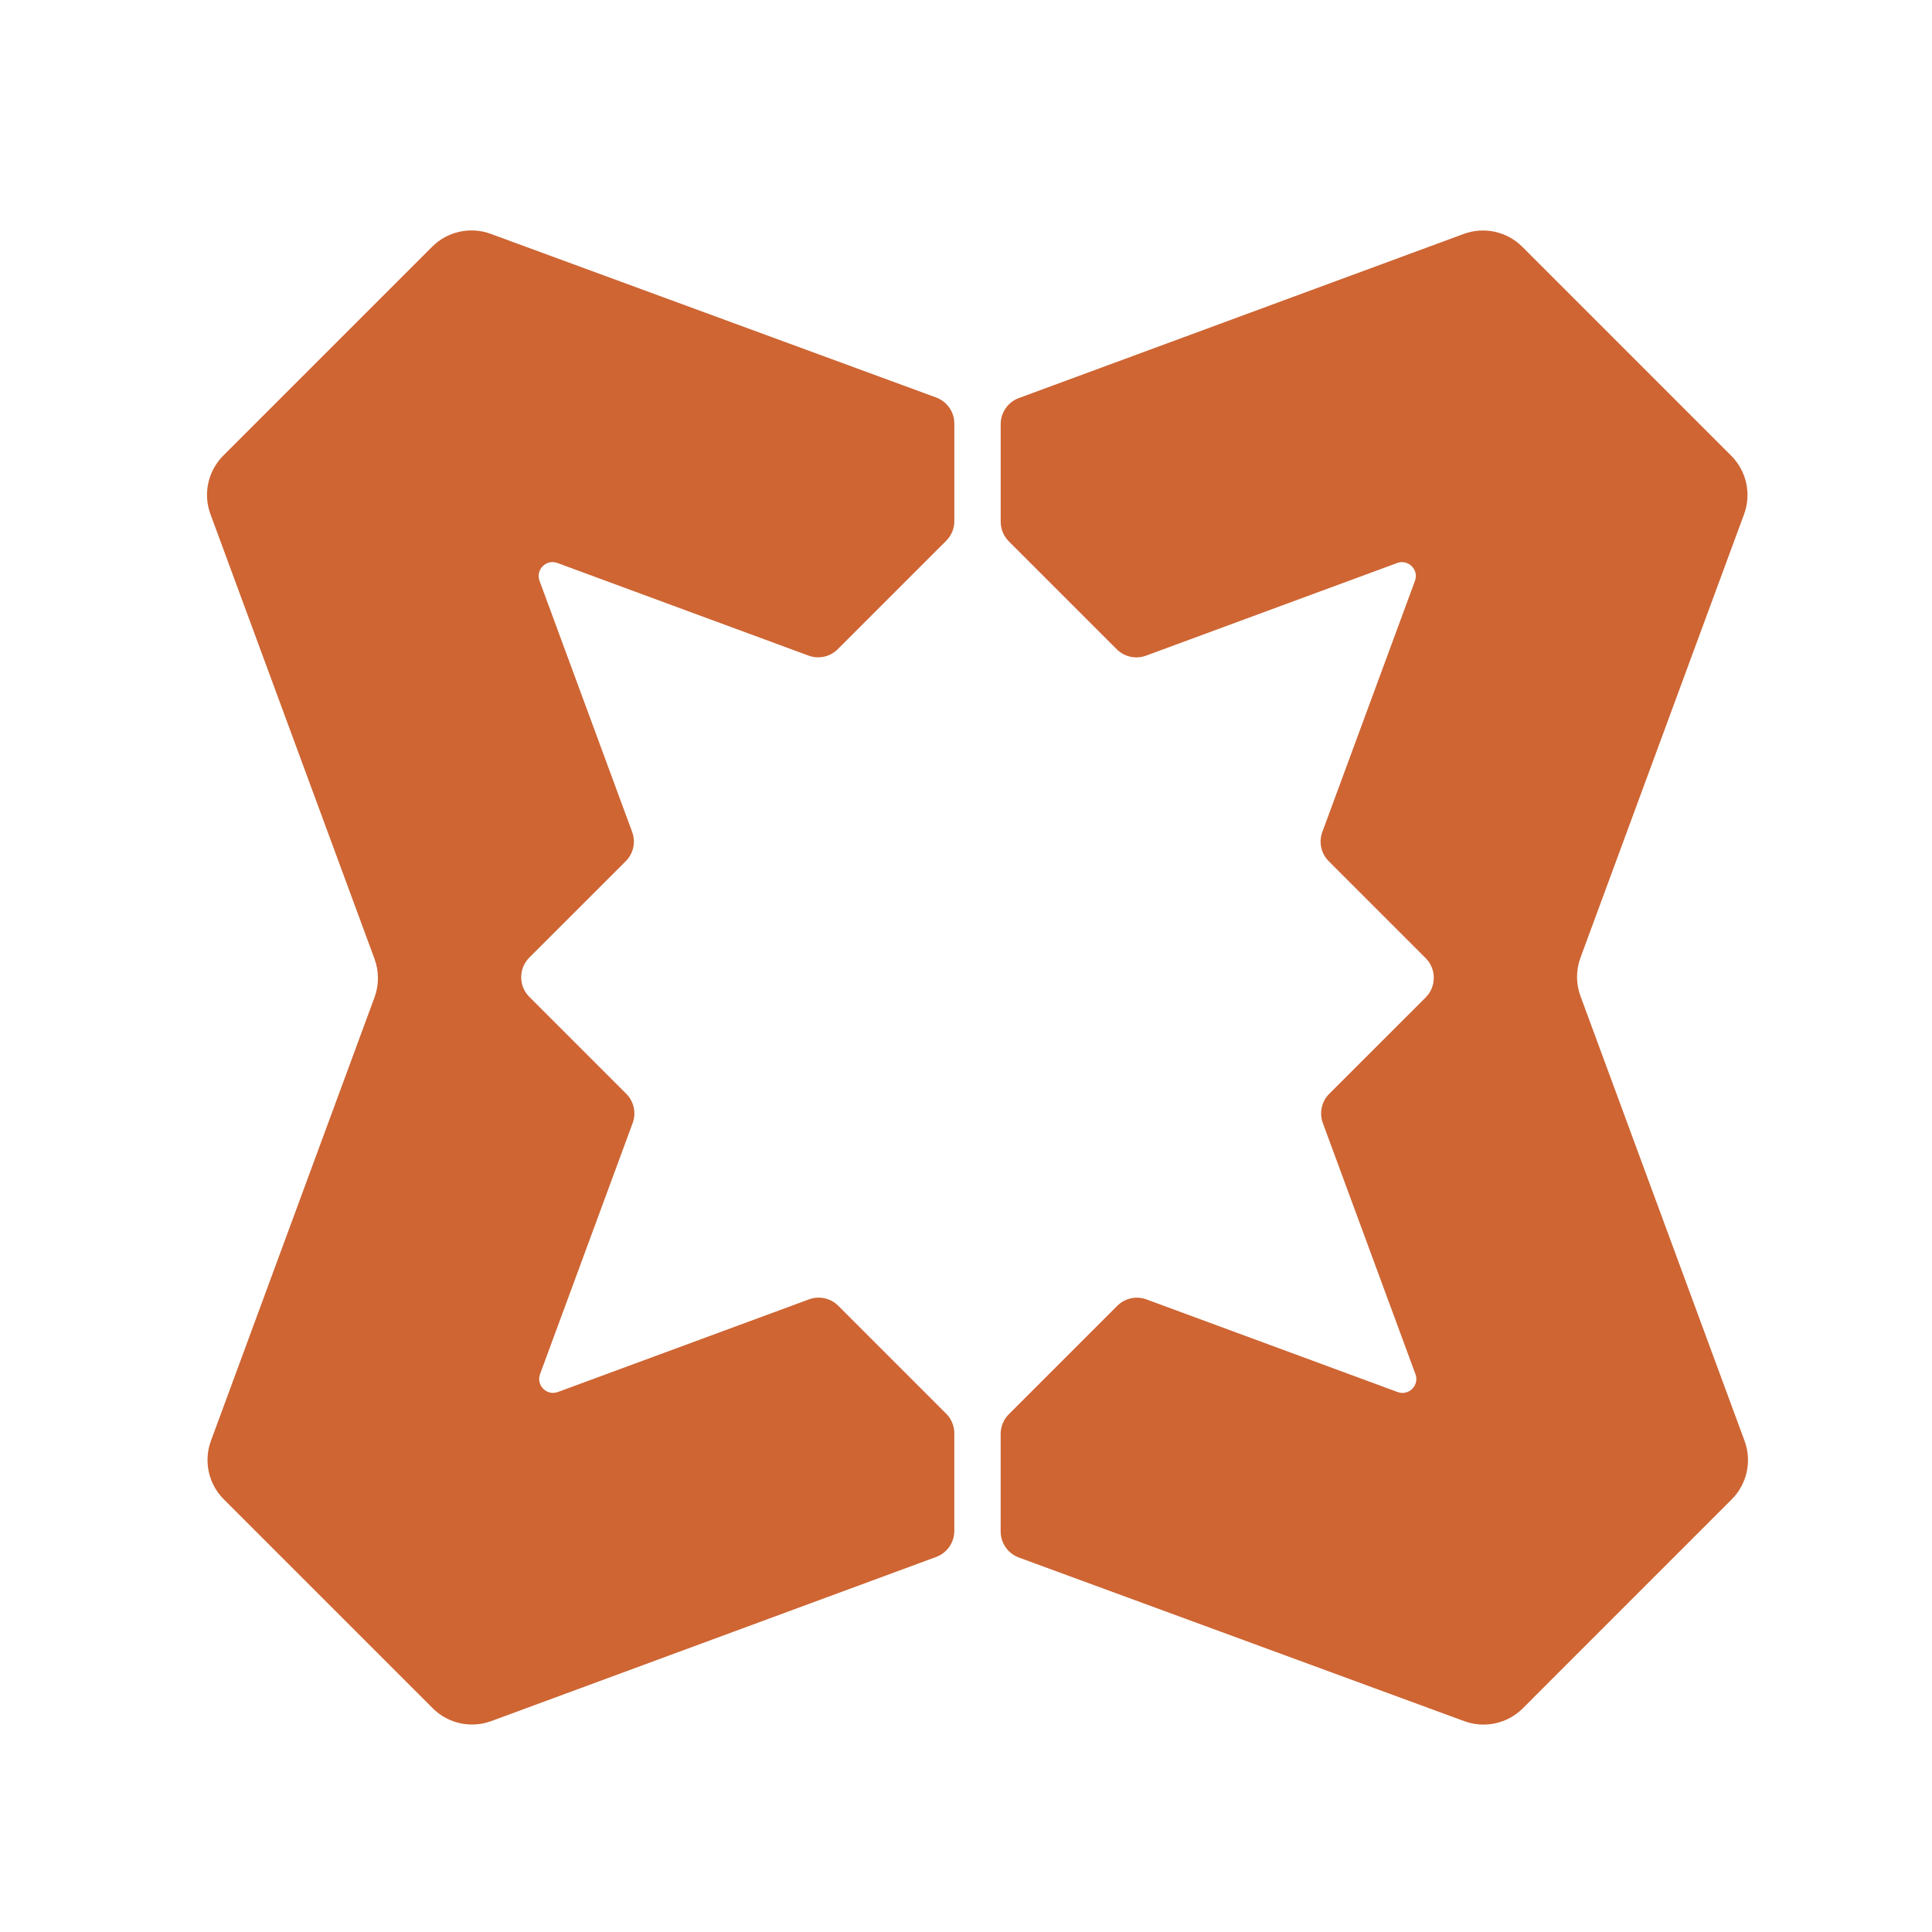
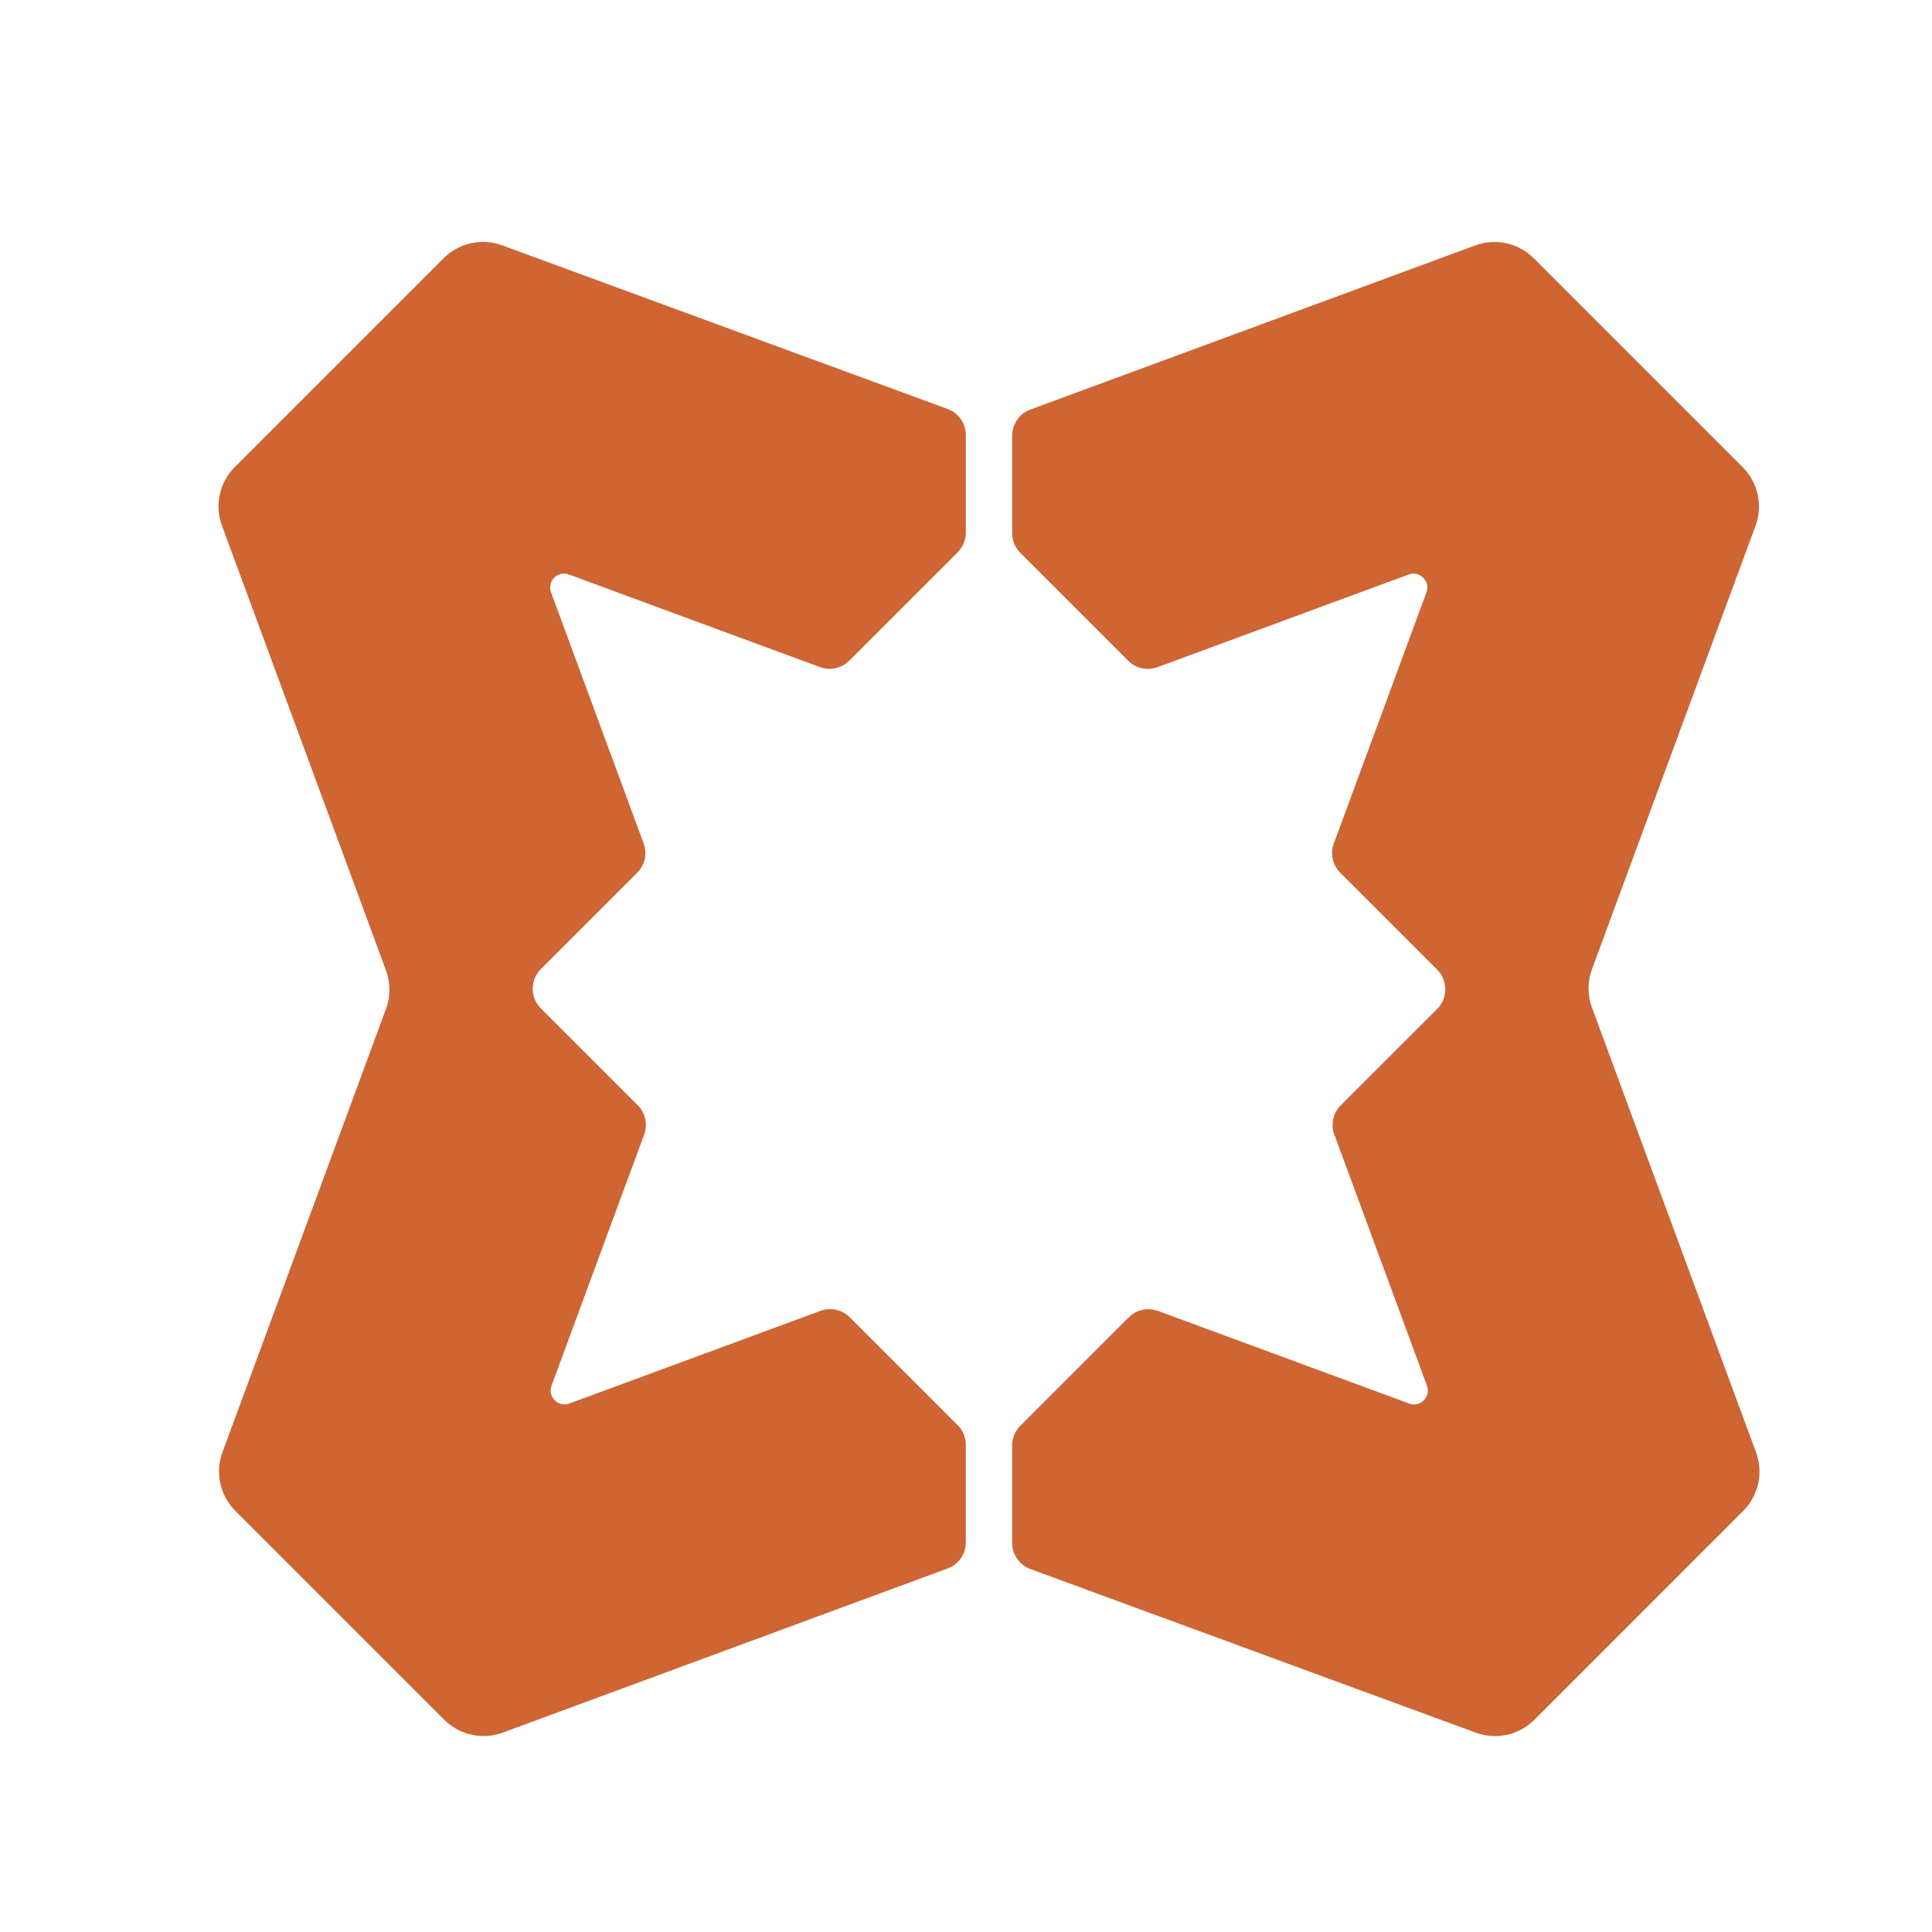
- <svg xmlns="http://www.w3.org/2000/svg" version="1.1" width="800" height="800" viewBox="-25 -25 840 840" preserveAspectRatio="xMidYMid meet">
+ <svg xmlns="http://www.w3.org/2000/svg" version="1.1" width="800" height="800" viewBox="-30 -30 840 840" preserveAspectRatio="xMidYMid meet">
  <defs>
    <style>
      .cls-1 {
        fill: #ce6533;
        fill-rule: evenodd;
      }
    </style>
  </defs>
  <path class="cls-1" d="M66.5,198.56        c-3.27-8.85-1.09-18.79,5.58-25.47        l90.82-90.82        c6.67-6.67,16.62-8.85,25.46-5.59        l193.65,71.14        c4.76,1.75,7.92,6.28,7.92,11.35        v42.4        c0,3.21-1.27,6.28-3.54,8.55        l-47.14,47.13        c-3.33,3.34-8.3,4.43-12.73,2.79        l-52.02-19.18        l-57.16-21.09        c-4.83-1.79-9.55,2.92-7.76,7.76        l40.27,109.18        c1.63,4.43,0.55,9.4-2.79,12.73        l-41.91,41.89        c-4.72,4.72-4.72,12.38,0,17.1        l42.13,42.13        c3.34,3.34,4.43,8.31,2.79,12.73        l-40.27,109.17        c-1.79,4.84,2.92,9.55,7.76,7.76        l109.18-40.28        c4.43-1.63,9.4-0.54,12.73,2.79        l46.91,46.91        c2.27,2.27,3.54,5.34,3.54,8.55        v42.41        c0,5.06-3.15,9.59-7.9,11.34        l-193.42,71.36        c-8.85,3.27-18.8,1.08-25.47-5.59        l-90.83-90.83        c-6.67-6.67-8.85-16.61-5.58-25.47        l71.11-192.77        c1.99-5.4,1.99-11.34,0-16.74        l-71.34-193.37Z" />
  <path class="cls-1" d="M733.5,601.44        c3.27,8.85,1.09,18.79-5.58,25.47        l-90.82,90.83        c-6.67,6.67-16.61,8.85-25.46,5.59        l-193.65-71.14        c-4.76-1.75-7.92-6.28-7.92-11.35        v-42.4        c0-3.21,1.27-6.28,3.54-8.55        l47.14-47.13        c3.33-3.34,8.3-4.43,12.73-2.79        l52.02,19.18        l57.16,21.09        c4.83,1.79,9.54-2.92,7.76-7.76        l-40.27-109.18        c-1.63-4.43-0.55-9.4,2.79-12.73        l41.91-41.89        c4.72-4.72,4.72-12.38,0-17.1        l-42.13-42.13        c-3.34-3.34-4.43-8.31-2.79-12.73        l40.27-109.17        c1.79-4.84-2.92-9.55-7.76-7.76        l-109.18,40.28        c-4.43,1.63-9.4,0.54-12.73-2.79        l-46.91-46.91        c-2.27-2.27-3.54-5.34-3.54-8.55        v-42.41        c0-5.06,3.15-9.59,7.9-11.34        l193.42-71.36        c8.85-3.27,18.79-1.08,25.47,5.59        l90.82,90.83        c6.68,6.67,8.86,16.61,5.59,25.47        l-71.11,192.77        c-2,5.4-2,11.34,0,16.74        l71.34,193.37Z" />
</svg>
